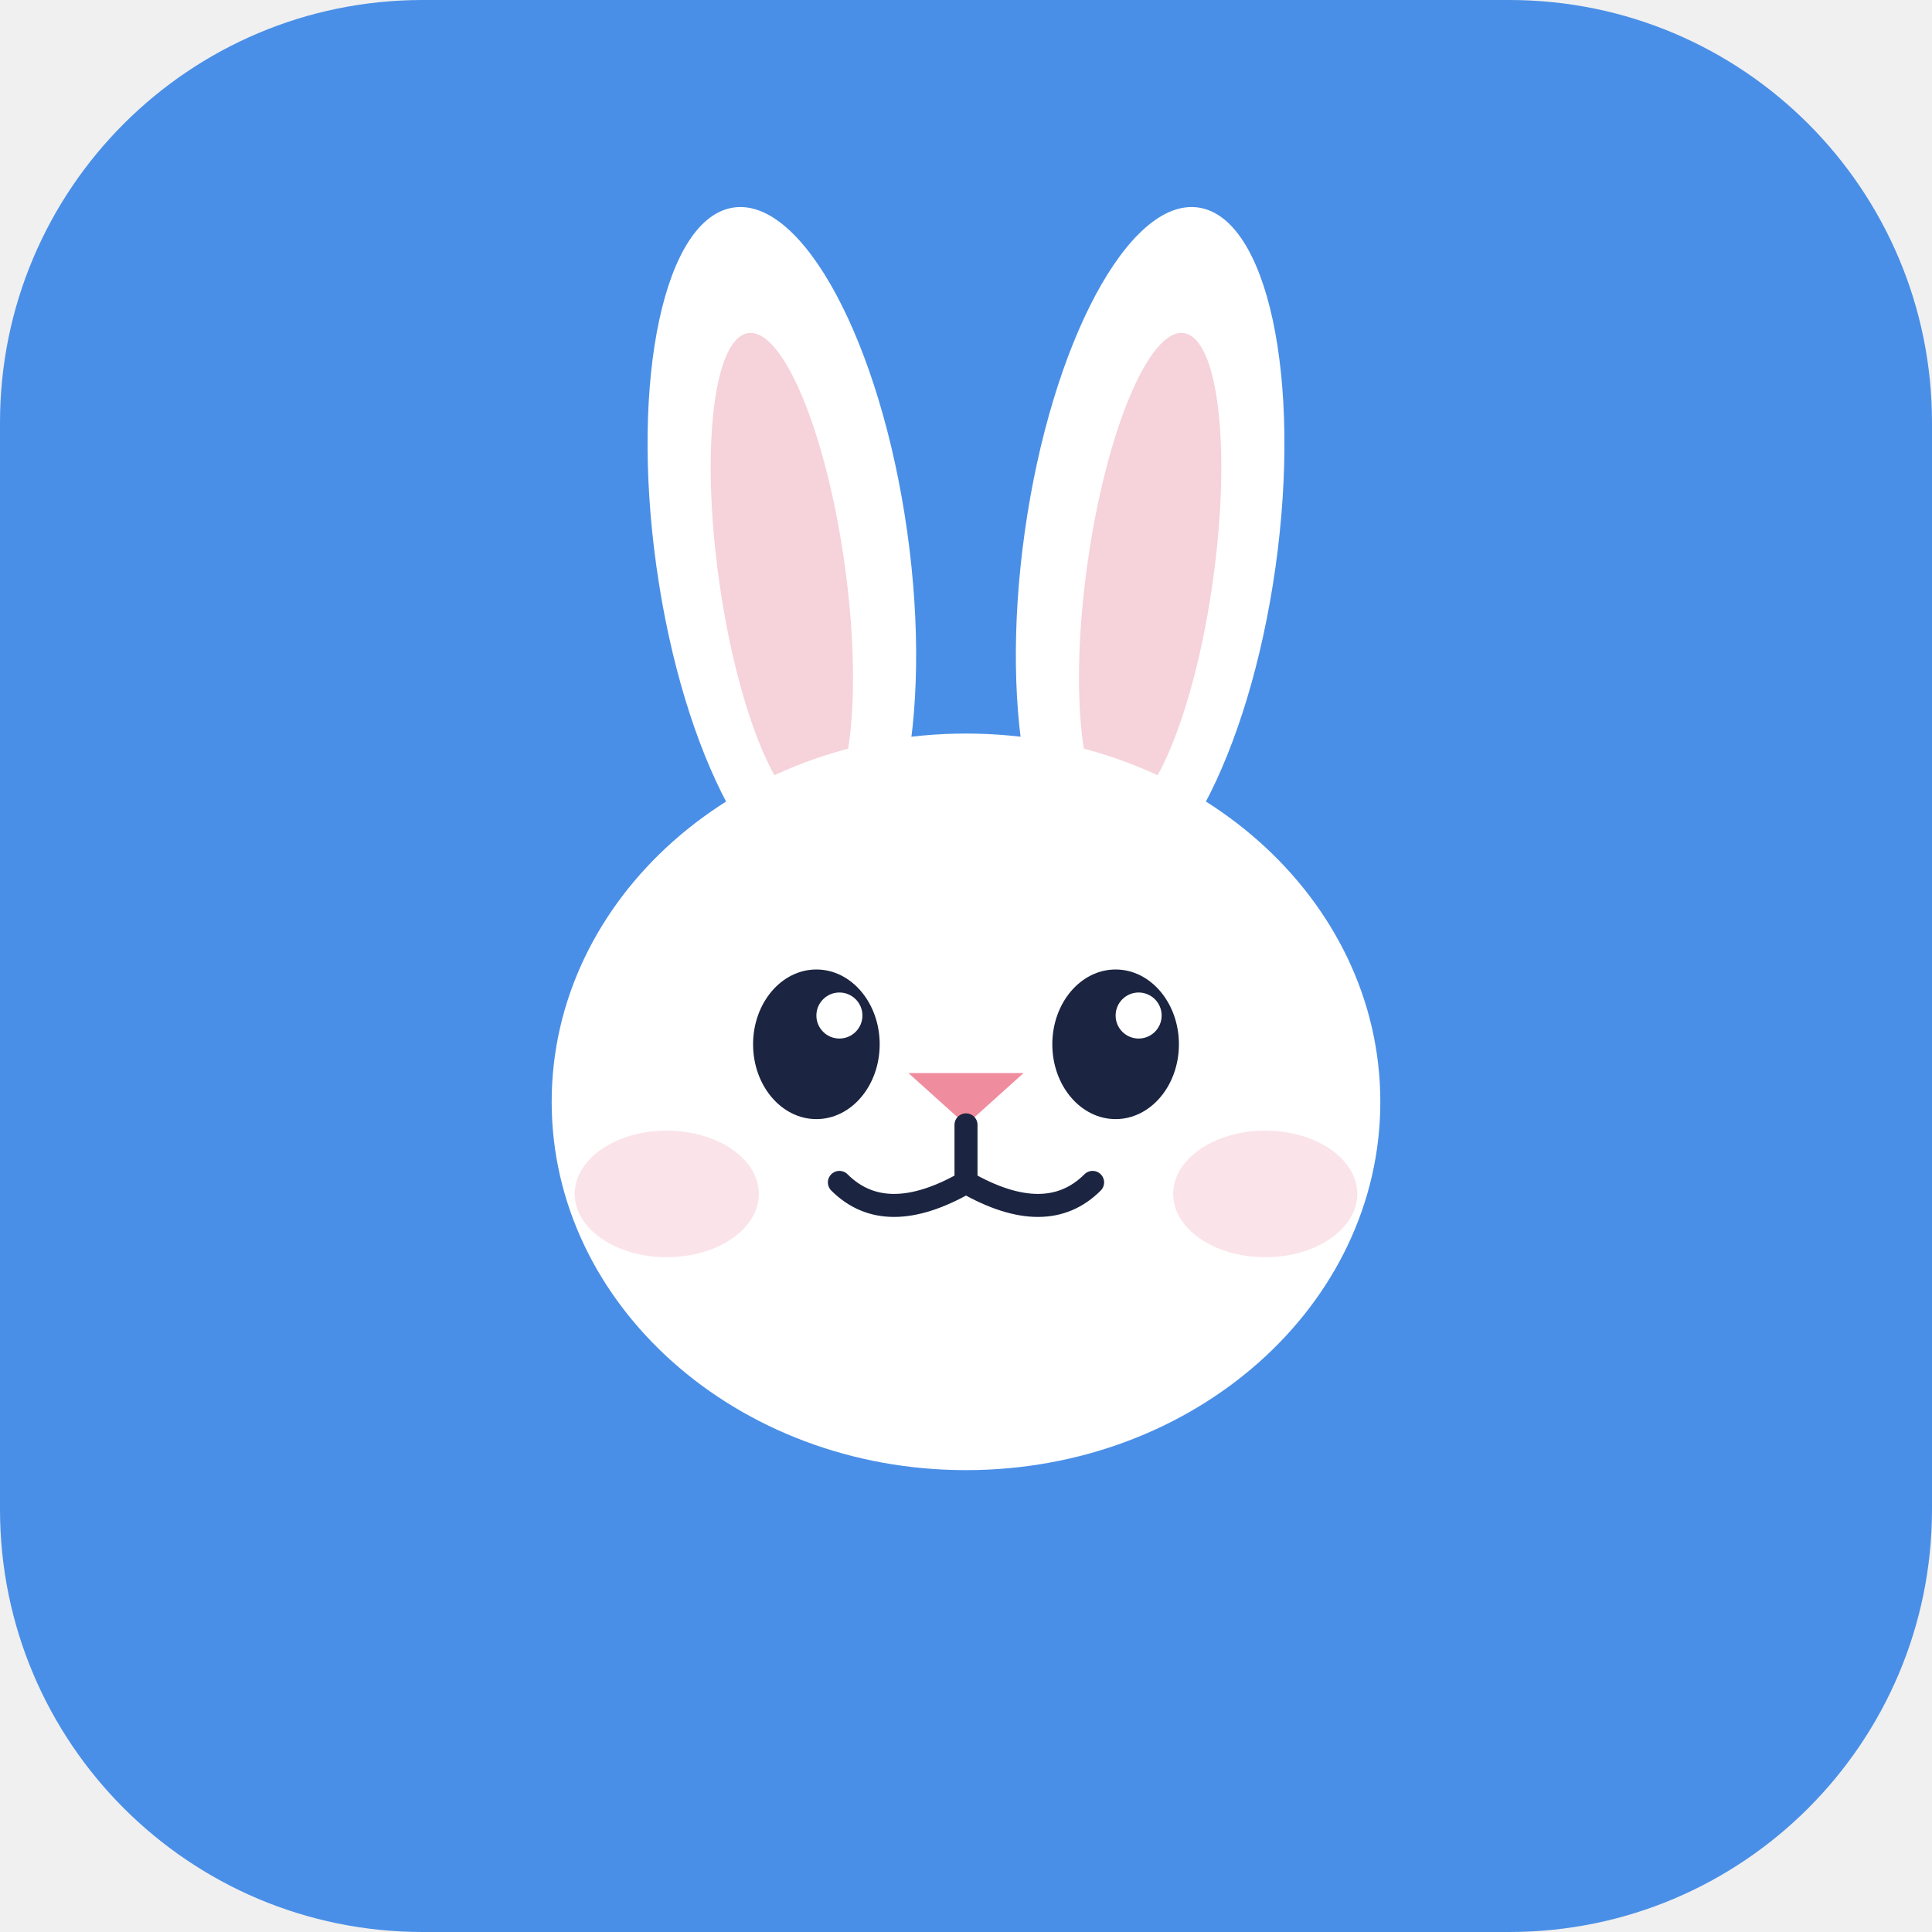
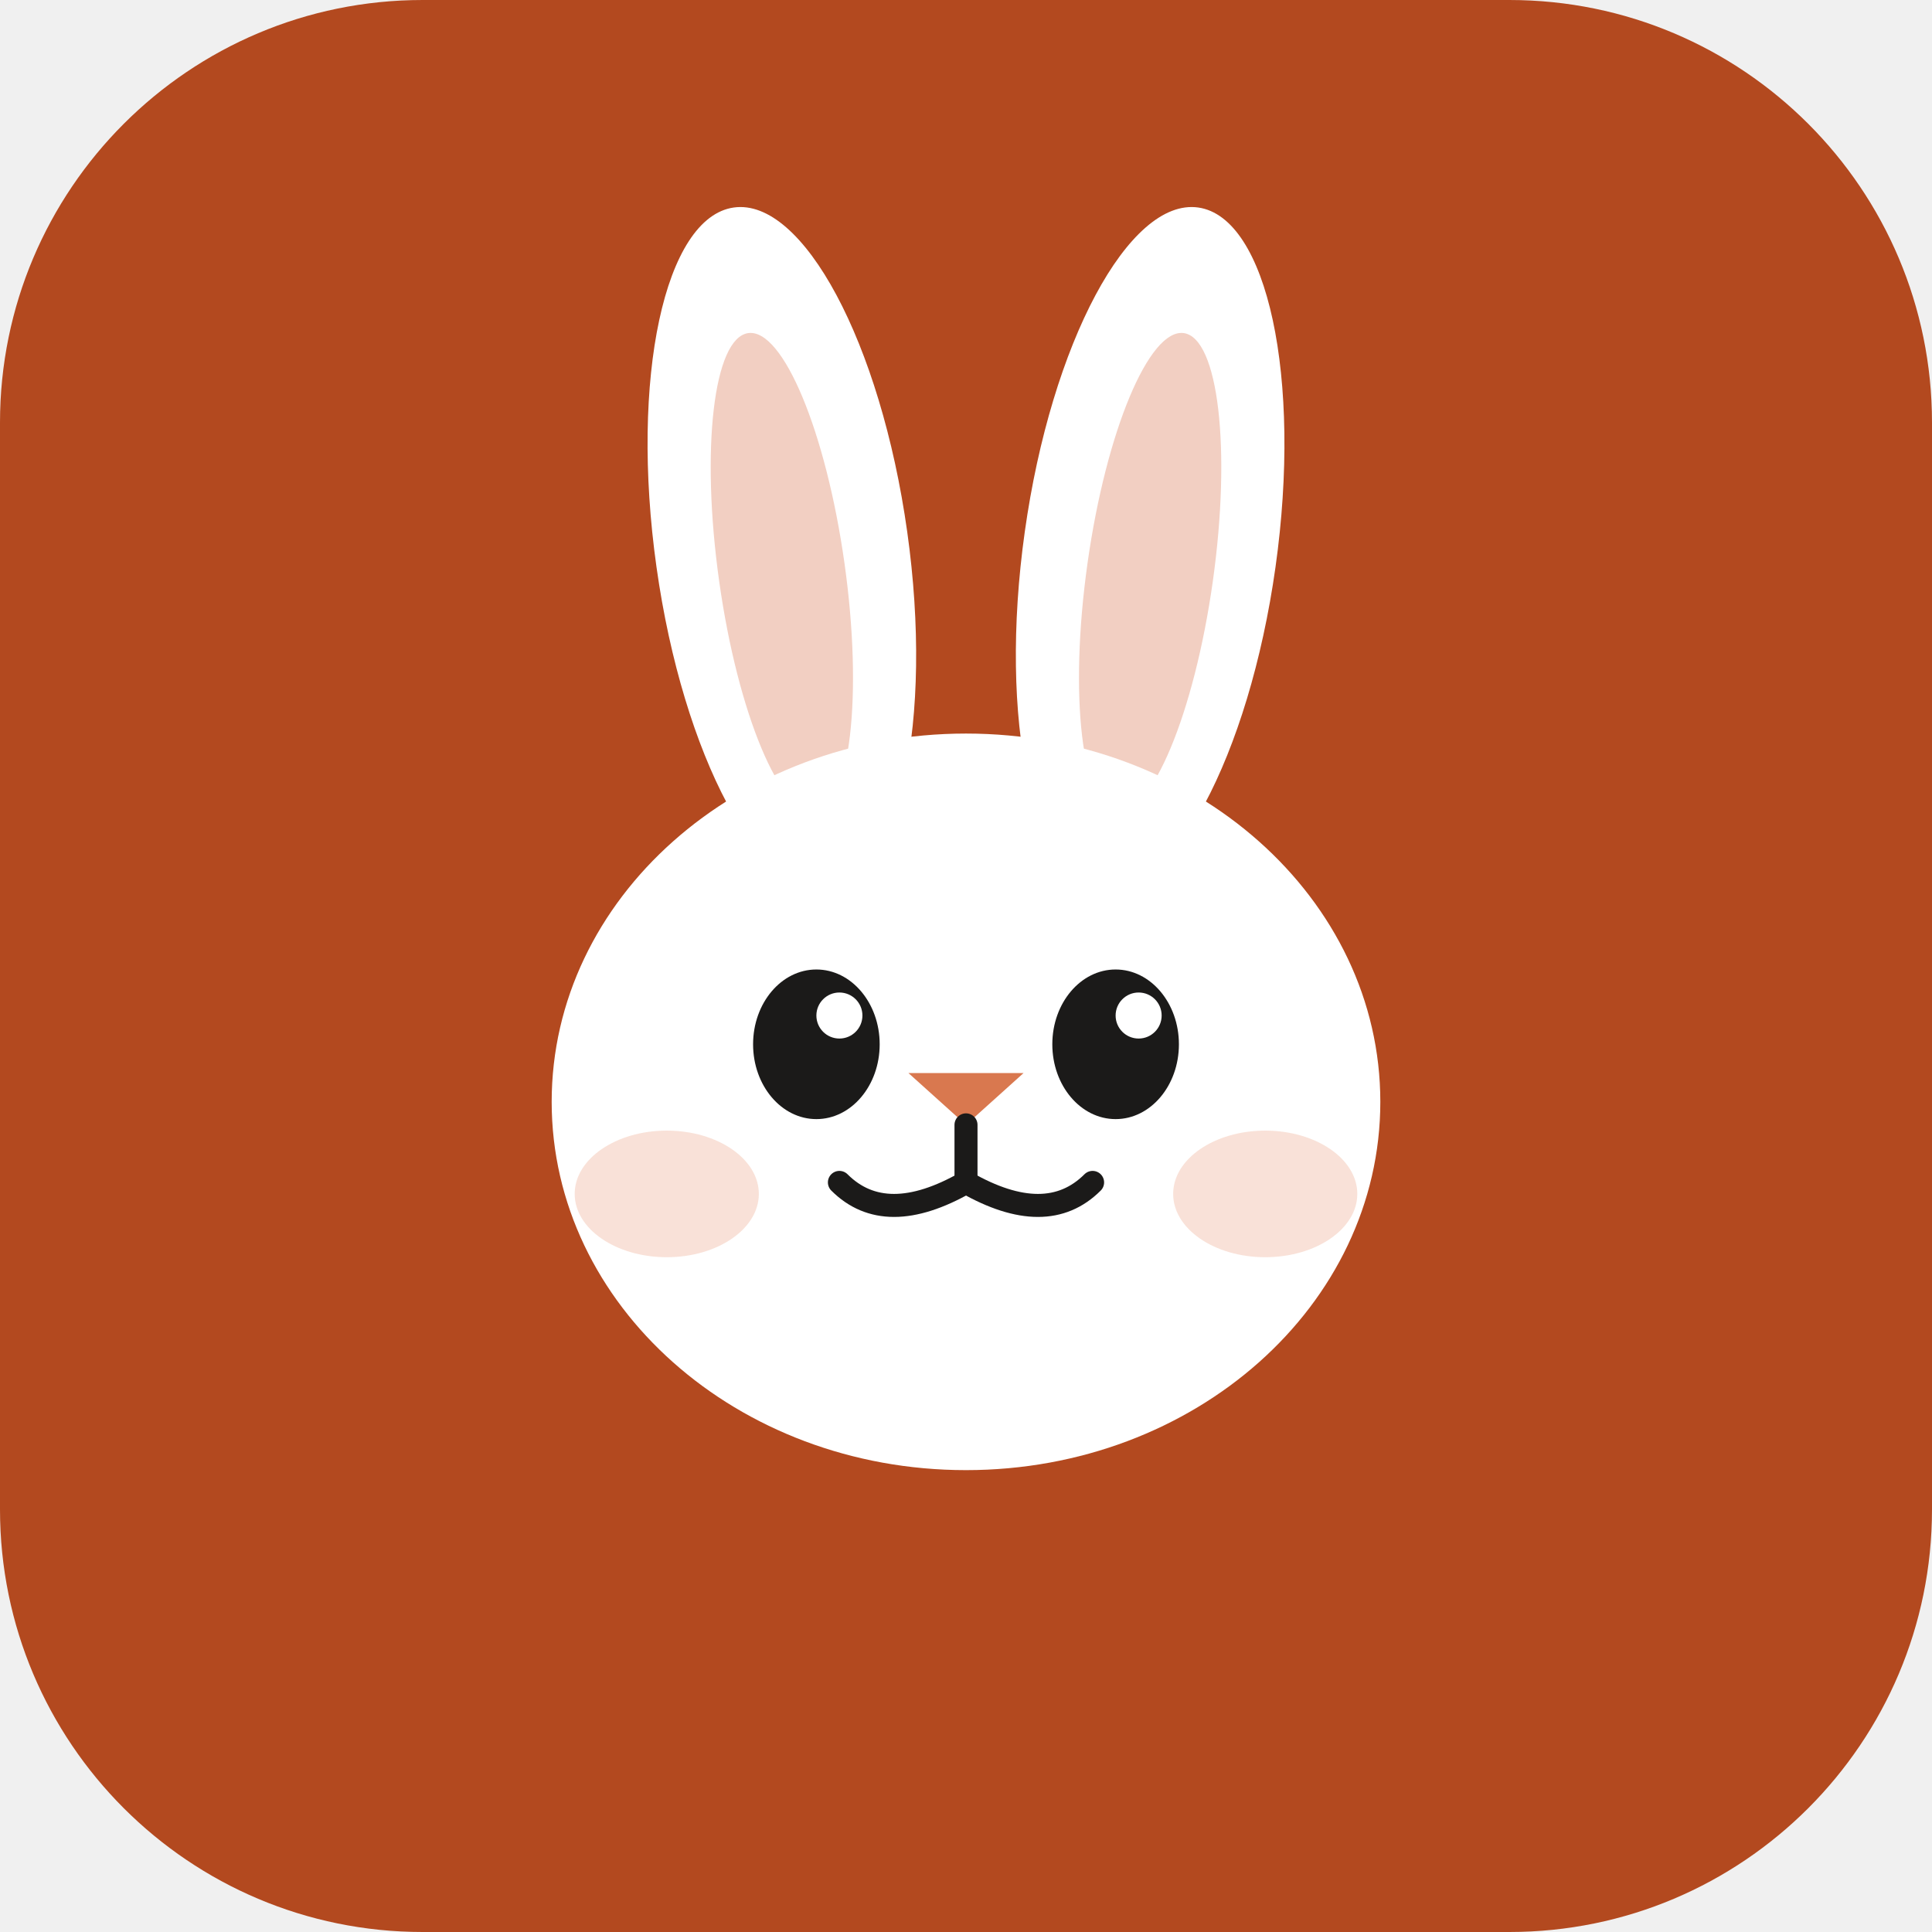
<svg xmlns="http://www.w3.org/2000/svg" viewBox="0 0 512 512" width="512" height="512">
-   <rect width="512" height="512" rx="112" fill="#4a8fe7" />
+   <rect width="512" height="512" rx="112" fill="#b3491f" />
  <g transform="translate(256 292) scale(3.05) translate(-60 -82)">
    <ellipse cx="44" cy="34" rx="11" ry="30" fill="#ffffff" transform="rotate(-8 44 34)" />
-     <ellipse cx="44" cy="36" rx="5.5" ry="21" fill="#f6d2da" transform="rotate(-8 44 36)" />
+     <ellipse cx="44" cy="36" rx="5.5" ry="21" fill="#f2cfc2" transform="rotate(-8 44 36)" />
    <ellipse cx="76" cy="34" rx="11" ry="30" fill="#ffffff" transform="rotate(8 76 34)" />
-     <ellipse cx="76" cy="36" rx="5.5" ry="21" fill="#f6d2da" transform="rotate(8 76 36)" />
+     <ellipse cx="76" cy="36" rx="5.5" ry="21" fill="#f2cfc2" transform="rotate(8 76 36)" />
    <ellipse cx="60" cy="82" rx="36" ry="32" fill="#ffffff" />
-     <ellipse cx="34" cy="90" rx="8" ry="5.5" fill="#f9dde3" opacity=".8" />
-     <ellipse cx="86" cy="90" rx="8" ry="5.5" fill="#f9dde3" opacity=".8" />
-     <ellipse cx="47" cy="77" rx="5.5" ry="6.5" fill="#1b2440" />
-     <ellipse cx="73" cy="77" rx="5.5" ry="6.5" fill="#1b2440" />
+     <ellipse cx="34" cy="90" rx="8" ry="5.5" fill="#f7dace" opacity=".8" />
+     <ellipse cx="86" cy="90" rx="8" ry="5.5" fill="#f7dace" opacity=".8" />
+     <ellipse cx="47" cy="77" rx="5.5" ry="6.5" fill="#1b1a19" />
+     <ellipse cx="73" cy="77" rx="5.5" ry="6.5" fill="#1b1a19" />
    <circle cx="49" cy="74.5" r="2" fill="#fff" />
    <circle cx="75" cy="74.5" r="2" fill="#fff" />
-     <path d="M60 84 l-5 -4.5 h10 z" fill="#ef8c9e" />
-     <g stroke="#1b2440" stroke-width="2" stroke-linecap="round" fill="none">
+     <path d="M60 84 l-5 -4.5 h10 z" fill="#d9784f" />
+     <g stroke="#1b1a19" stroke-width="2" stroke-linecap="round" fill="none">
      <path d="M60 84 v5" />
      <path d="M60 89 q-7 4 -11 0" />
      <path d="M60 89 q7 4 11 0" />
    </g>
  </g>
</svg>
